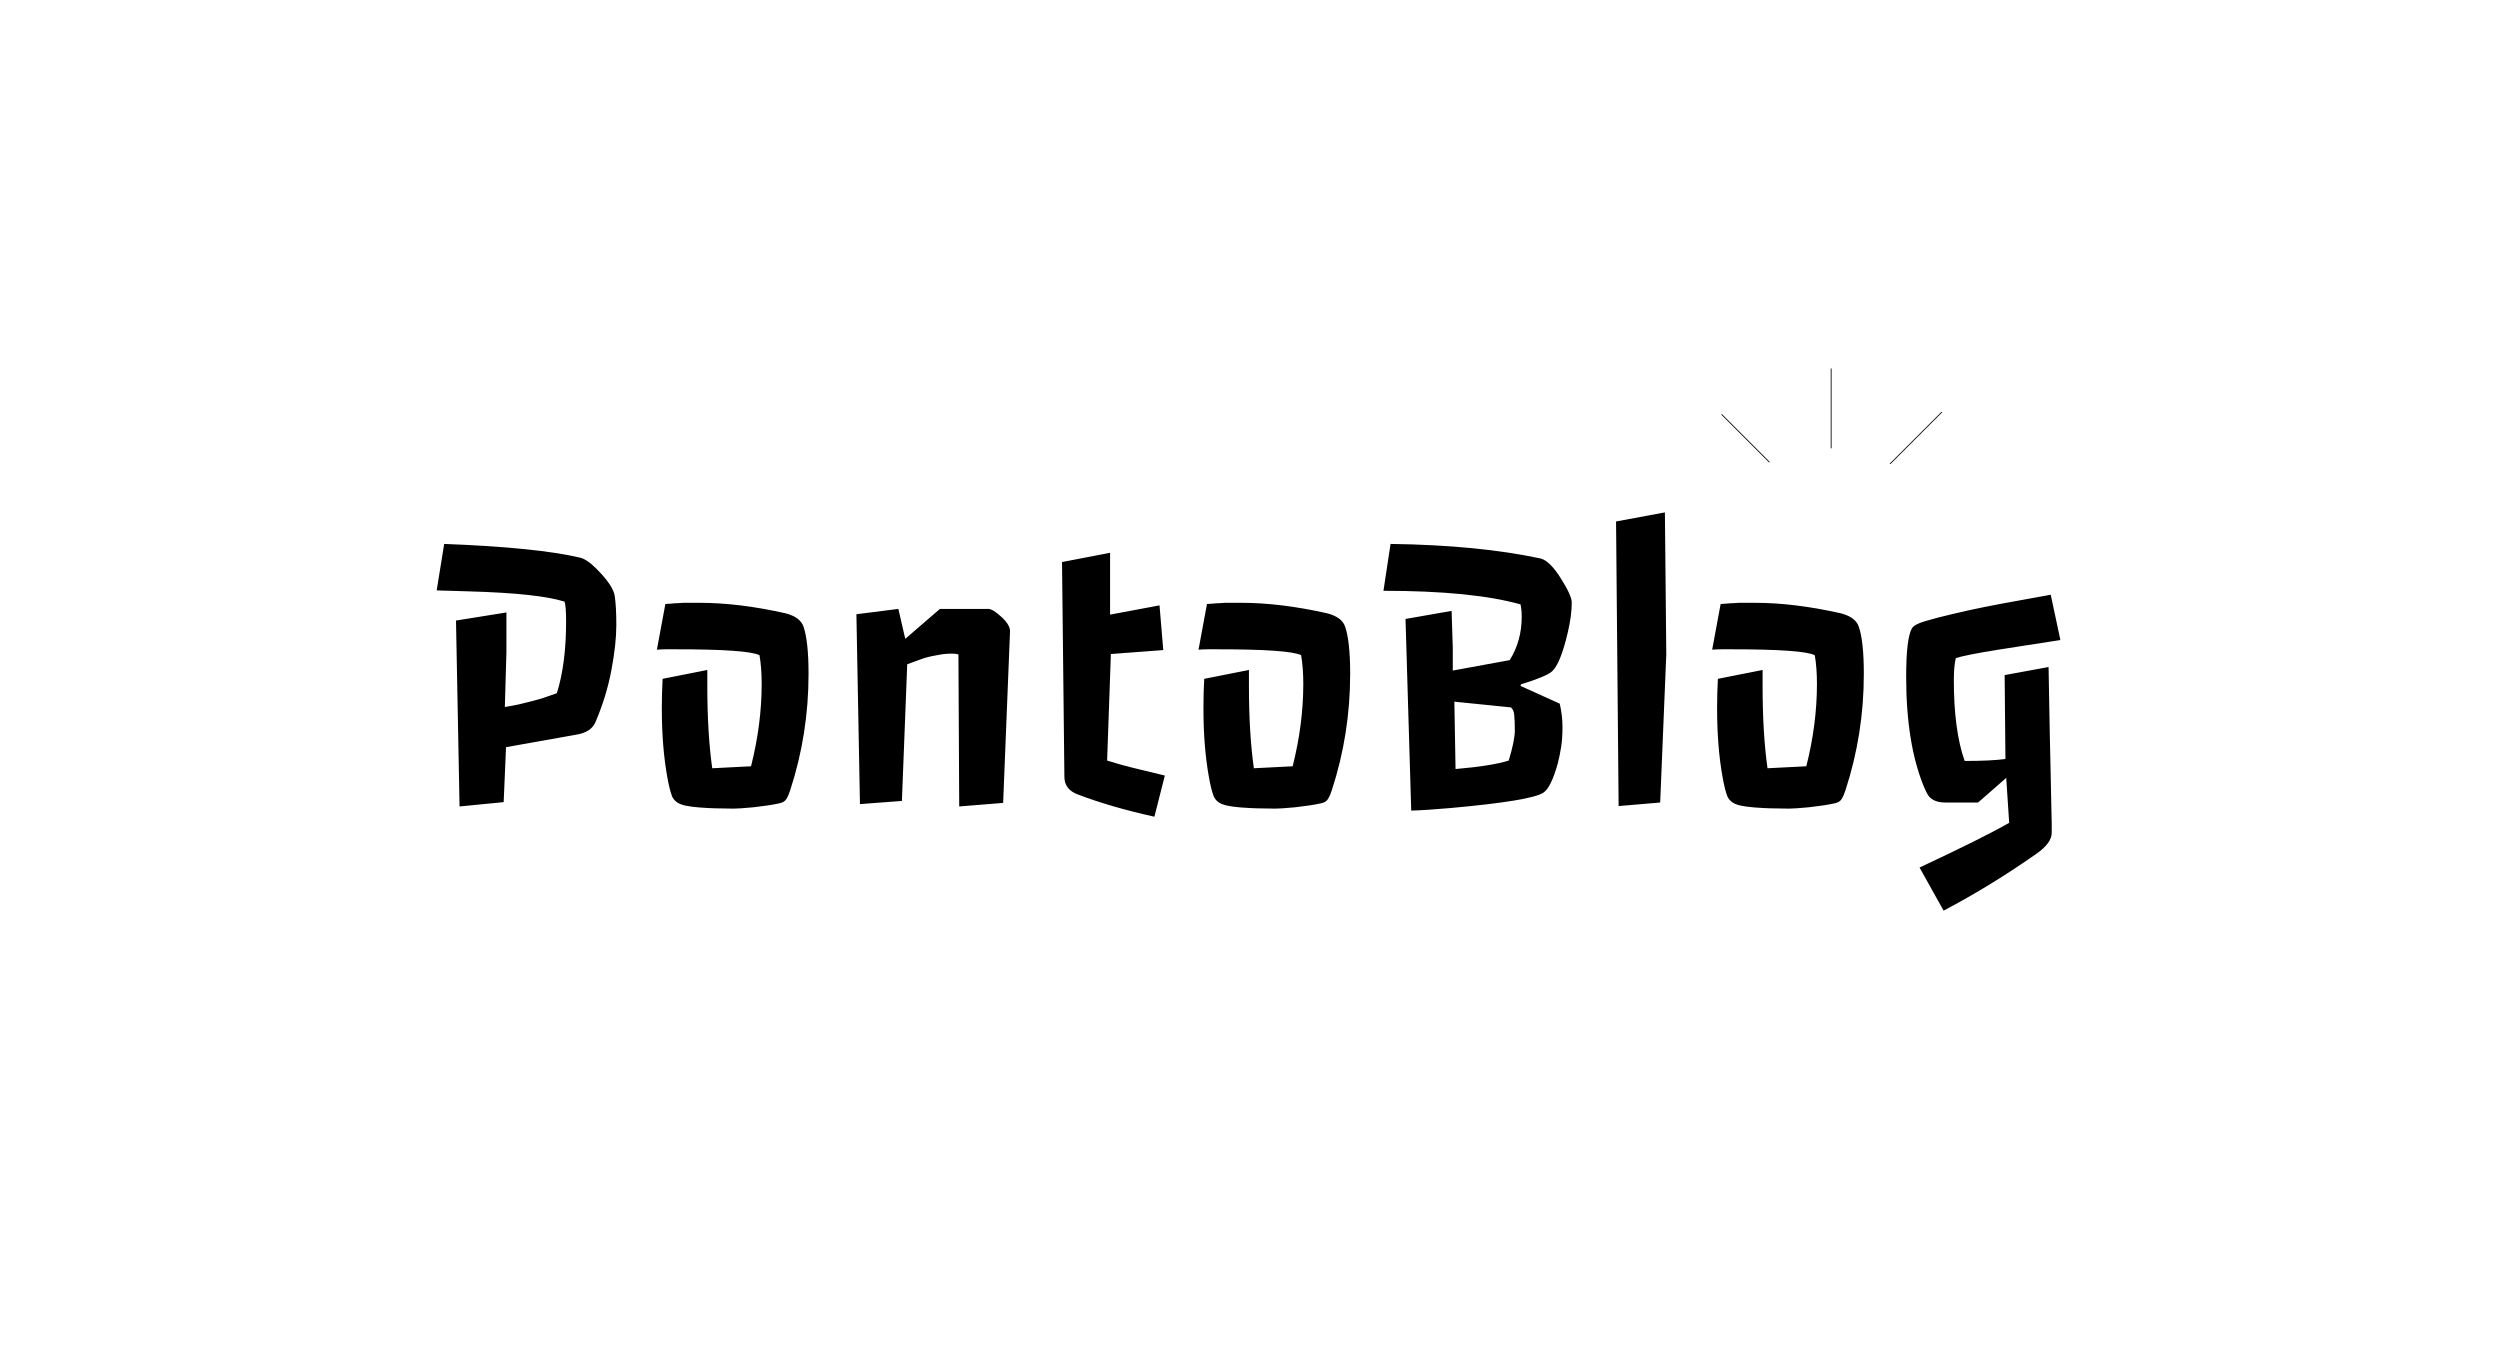
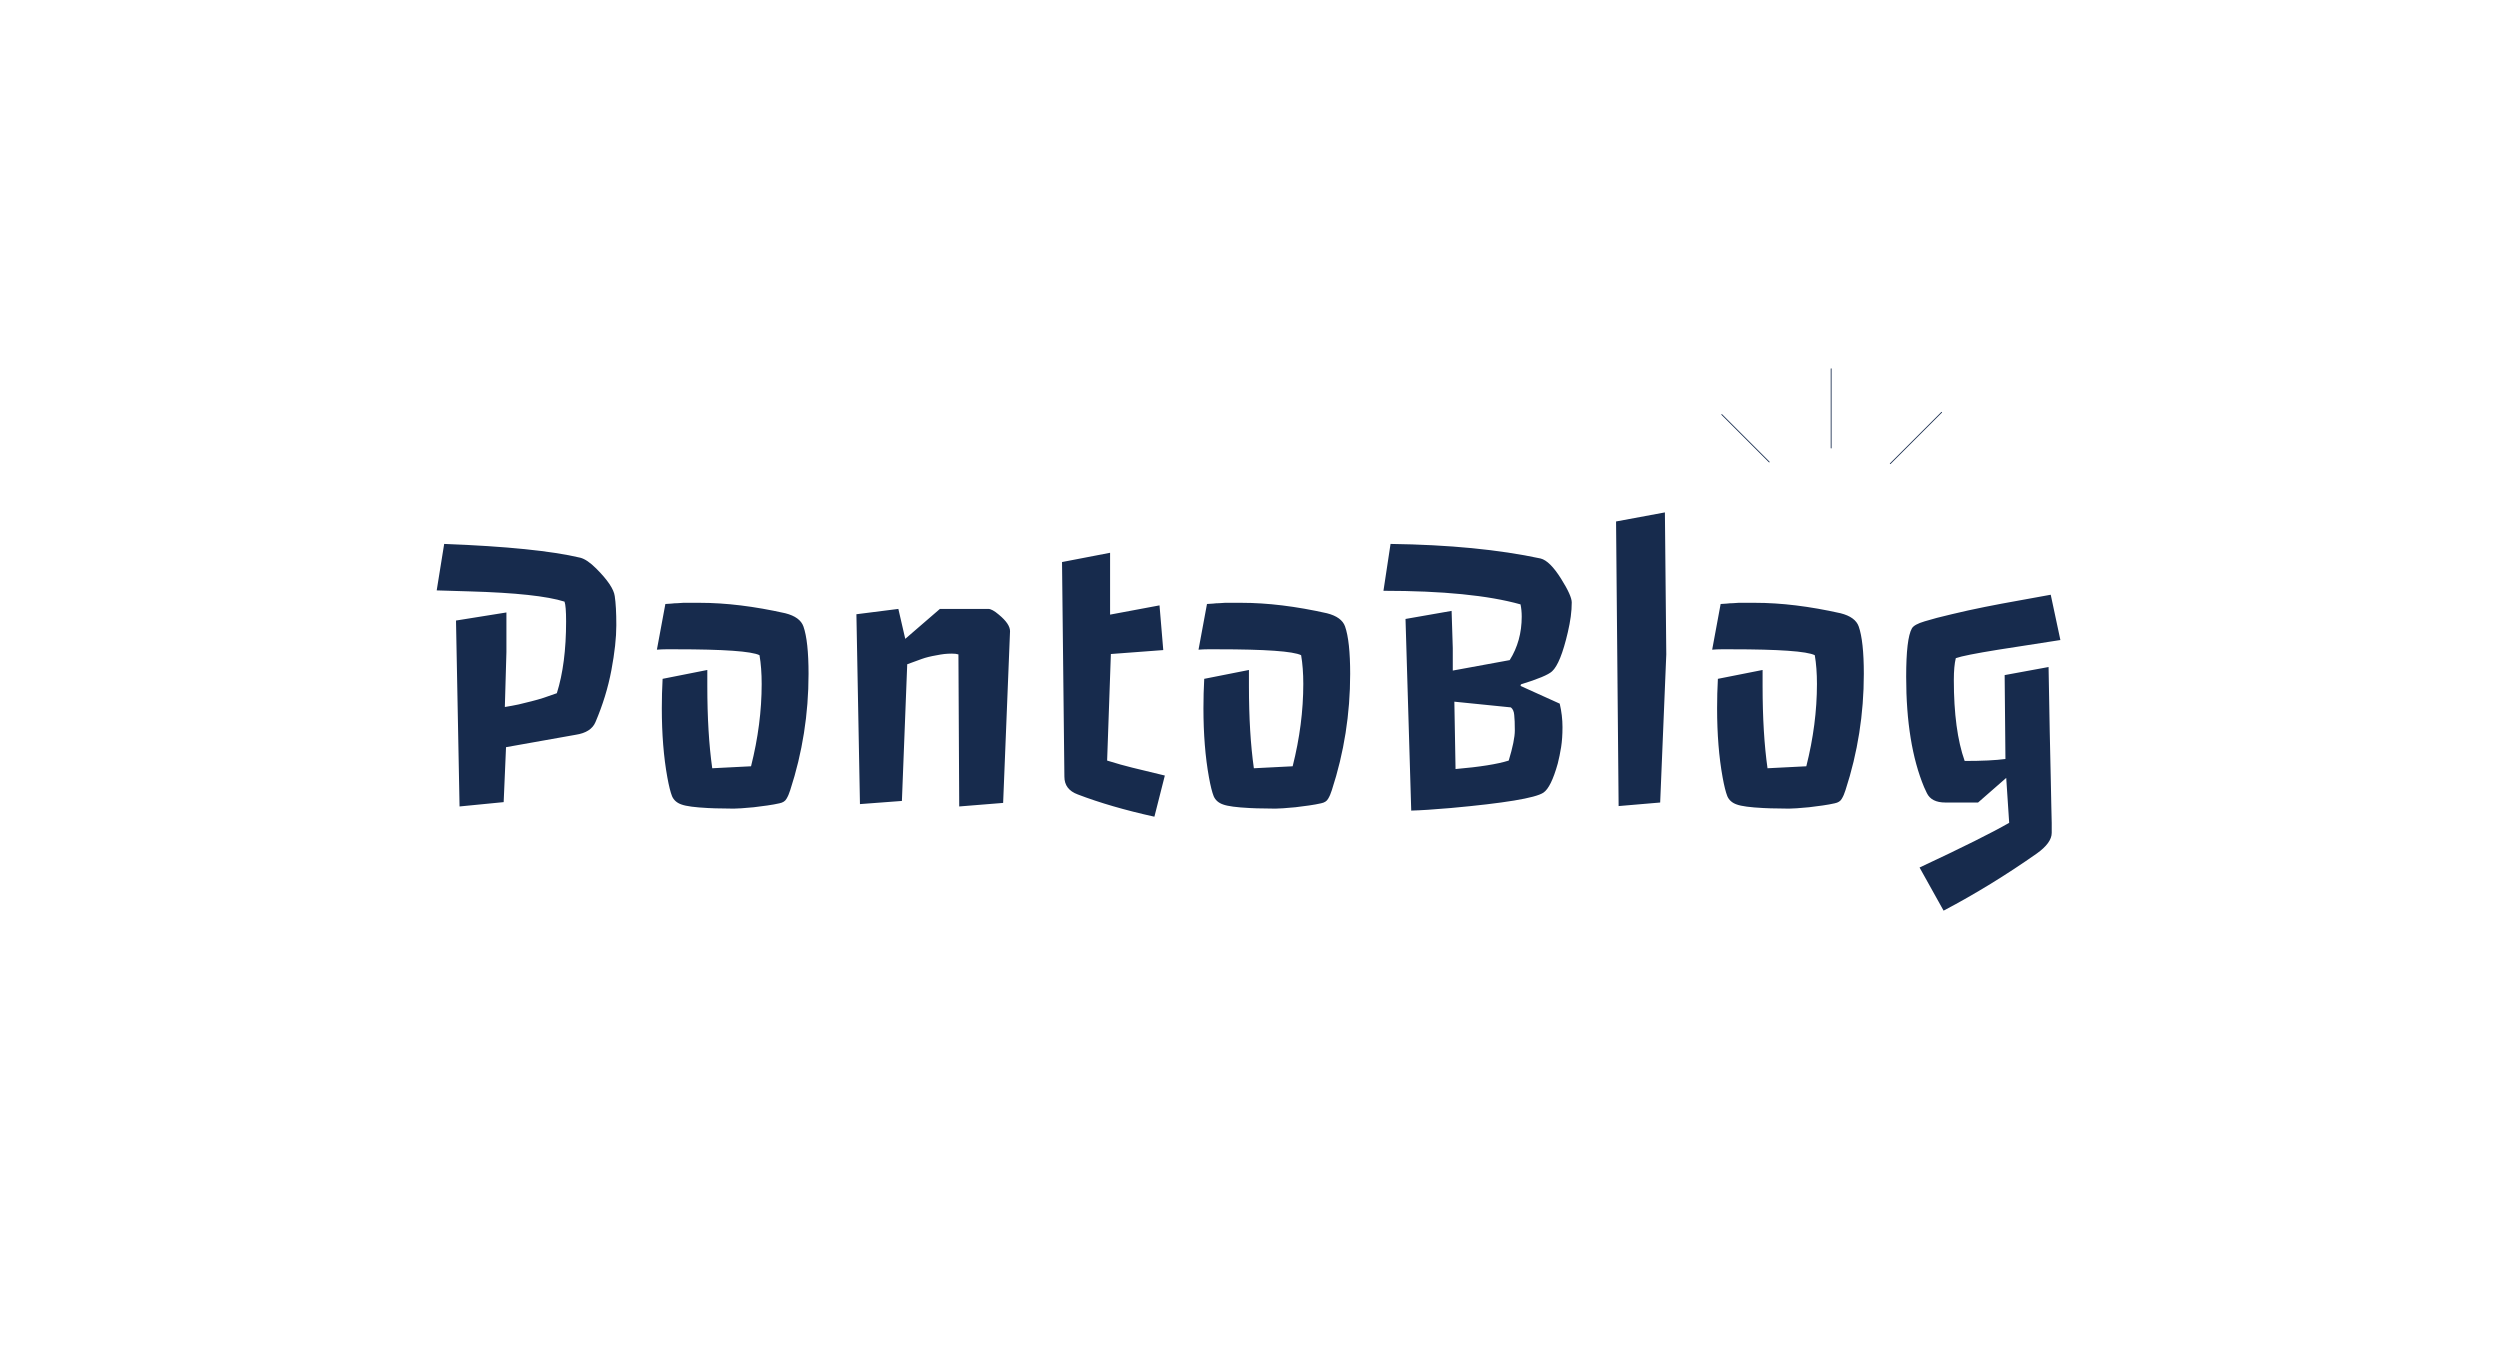
<svg xmlns="http://www.w3.org/2000/svg" width="595" height="325" viewBox="0 0 595 325" fill="none">
-   <path d="M108.528 147.688L120.528 145.766V155.188L120.153 168.266C121.309 168.078 122.403 167.875 123.434 167.656L126.481 166.906C127.481 166.656 128.465 166.375 129.434 166.062L132.528 164.984C133.997 160.328 134.731 154.641 134.731 147.922C134.731 145.422 134.606 143.844 134.356 143.188C130.231 141.875 122.7 141.062 111.762 140.75C108.95 140.688 106.34 140.609 103.934 140.516L105.715 129.453C120.465 130.016 131.262 131.109 138.106 132.734C139.2 133.016 140.465 133.875 141.903 135.312C144.622 138.031 146.09 140.219 146.309 141.875C146.559 143.5 146.684 145.812 146.684 148.812C146.684 151.781 146.294 155.344 145.512 159.5C144.731 163.656 143.465 167.781 141.715 171.875C141.028 173.5 139.465 174.5 137.028 174.875L120.434 177.828L119.872 190.906L109.372 191.938L108.528 147.688ZM168.34 163.25C168.34 170.781 168.731 177.312 169.512 182.844L178.747 182.375C180.434 175.688 181.278 169.156 181.278 162.781C181.278 160.219 181.106 157.938 180.762 155.938C178.887 155 172.262 154.531 160.887 154.531H158.497C157.84 154.531 157.122 154.562 156.34 154.625L158.356 143.75C158.887 143.719 159.372 143.688 159.809 143.656C160.278 143.594 160.747 143.562 161.215 143.562L162.622 143.469C163.09 143.469 164.403 143.469 166.559 143.469C172.747 143.469 179.528 144.297 186.903 145.953C189.247 146.547 190.684 147.594 191.215 149.094C192.028 151.406 192.434 155.172 192.434 160.391C192.434 169.922 190.981 179.141 188.075 188.047C187.825 188.859 187.528 189.547 187.184 190.109C186.872 190.672 186.309 191.031 185.497 191.188C184.684 191.375 183.731 191.547 182.637 191.703C181.544 191.859 180.465 192 179.403 192.125C177.09 192.344 175.497 192.453 174.622 192.453C173.747 192.453 172.809 192.438 171.809 192.406C170.809 192.406 169.715 192.375 168.528 192.312C165.403 192.156 163.294 191.875 162.2 191.469C161.106 191.094 160.356 190.438 159.95 189.5C159.575 188.562 159.2 187.062 158.825 185C157.95 180.188 157.512 174.703 157.512 168.547C157.512 166.203 157.575 163.875 157.7 161.562L168.34 159.453V163.25ZM203.825 146.188L213.809 144.922L215.45 152.047L223.7 144.922H235.231C235.825 144.922 236.653 145.375 237.715 146.281C239.497 147.75 240.387 149.062 240.387 150.219L238.747 191.094L228.294 191.938L228.106 155.75C227.731 155.625 227.215 155.562 226.559 155.562C225.903 155.562 225.294 155.594 224.731 155.656C224.2 155.719 223.622 155.812 222.997 155.938C221.528 156.188 220.325 156.484 219.387 156.828L215.919 158.094L214.653 190.625L204.669 191.375L203.825 146.188ZM252.762 133.766L264.2 131.562V146.281L275.965 144.078L276.856 154.719L264.387 155.656L263.497 181.016C265.809 181.734 267.809 182.297 269.497 182.703C273.715 183.703 276.294 184.328 277.231 184.578L274.747 194.375C267.809 192.844 261.731 191.078 256.512 189.078C254.387 188.297 253.325 186.891 253.325 184.859L252.762 133.766ZM297.247 163.25C297.247 170.781 297.637 177.312 298.419 182.844L307.653 182.375C309.34 175.688 310.184 169.156 310.184 162.781C310.184 160.219 310.012 157.938 309.669 155.938C307.794 155 301.169 154.531 289.794 154.531H287.403C286.747 154.531 286.028 154.562 285.247 154.625L287.262 143.75C287.794 143.719 288.278 143.688 288.715 143.656C289.184 143.594 289.653 143.562 290.122 143.562L291.528 143.469C291.997 143.469 293.309 143.469 295.465 143.469C301.653 143.469 308.434 144.297 315.809 145.953C318.153 146.547 319.59 147.594 320.122 149.094C320.934 151.406 321.34 155.172 321.34 160.391C321.34 169.922 319.887 179.141 316.981 188.047C316.731 188.859 316.434 189.547 316.09 190.109C315.778 190.672 315.215 191.031 314.403 191.188C313.59 191.375 312.637 191.547 311.544 191.703C310.45 191.859 309.372 192 308.309 192.125C305.997 192.344 304.403 192.453 303.528 192.453C302.653 192.453 301.715 192.438 300.715 192.406C299.715 192.406 298.622 192.375 297.434 192.312C294.309 192.156 292.2 191.875 291.106 191.469C290.012 191.094 289.262 190.438 288.856 189.5C288.481 188.562 288.106 187.062 287.731 185C286.856 180.188 286.419 174.703 286.419 168.547C286.419 166.203 286.481 163.875 286.606 161.562L297.247 159.453V163.25ZM334.512 147.312L345.481 145.391L345.762 154.25V159.594L359.309 157.109C361.215 154.078 362.169 150.625 362.169 146.75C362.169 145.719 362.075 144.75 361.887 143.844C354.2 141.688 343.325 140.609 329.262 140.609L330.95 129.453C344.856 129.641 356.762 130.797 366.669 132.922C368.137 133.297 369.762 134.906 371.544 137.75C373.231 140.438 374.075 142.312 374.075 143.375C374.075 144.438 373.997 145.562 373.84 146.75C373.684 147.906 373.45 149.156 373.137 150.5C371.981 155.469 370.731 158.562 369.387 159.781C368.512 160.594 366.044 161.625 361.981 162.875L361.887 163.25L371.215 167.469C371.653 169.344 371.872 171.203 371.872 173.047C371.872 174.859 371.762 176.453 371.544 177.828C371.325 179.203 371.059 180.5 370.747 181.719C369.684 185.531 368.544 187.844 367.325 188.656C365.387 189.938 358.028 191.156 345.247 192.312C341.278 192.656 338.153 192.859 335.872 192.922L334.512 147.312ZM346.419 183.031C352.2 182.531 356.419 181.859 359.075 181.016C360.044 177.828 360.528 175.438 360.528 173.844C360.528 172.219 360.481 171 360.387 170.188C360.325 169.344 360.059 168.734 359.59 168.359L346.137 167L346.419 183.031ZM384.622 124.109L396.247 121.953L396.575 155.75L395.122 191L385.231 191.844L384.622 124.109ZM419.497 163.25C419.497 170.781 419.887 177.312 420.669 182.844L429.903 182.375C431.59 175.688 432.434 169.156 432.434 162.781C432.434 160.219 432.262 157.938 431.919 155.938C430.044 155 423.419 154.531 412.044 154.531H409.653C408.997 154.531 408.278 154.562 407.497 154.625L409.512 143.75C410.044 143.719 410.528 143.688 410.965 143.656C411.434 143.594 411.903 143.562 412.372 143.562L413.778 143.469C414.247 143.469 415.559 143.469 417.715 143.469C423.903 143.469 430.684 144.297 438.059 145.953C440.403 146.547 441.84 147.594 442.372 149.094C443.184 151.406 443.59 155.172 443.59 160.391C443.59 169.922 442.137 179.141 439.231 188.047C438.981 188.859 438.684 189.547 438.34 190.109C438.028 190.672 437.465 191.031 436.653 191.188C435.84 191.375 434.887 191.547 433.794 191.703C432.7 191.859 431.622 192 430.559 192.125C428.247 192.344 426.653 192.453 425.778 192.453C424.903 192.453 423.965 192.438 422.965 192.406C421.965 192.406 420.872 192.375 419.684 192.312C416.559 192.156 414.45 191.875 413.356 191.469C412.262 191.094 411.512 190.438 411.106 189.5C410.731 188.562 410.356 187.062 409.981 185C409.106 180.188 408.669 174.703 408.669 168.547C408.669 166.203 408.731 163.875 408.856 161.562L419.497 159.453V163.25ZM467.59 181.109C471.715 181.109 474.95 180.953 477.294 180.641L477.106 160.672L487.559 158.75C487.684 164.781 487.778 169.938 487.84 174.219C487.934 178.469 488.012 182.047 488.075 184.953C488.137 187.859 488.184 190.172 488.215 191.891L488.309 195.875C488.309 196.781 488.309 197.375 488.309 197.656V198.219C488.309 199.812 487.122 201.453 484.747 203.141C477.497 208.234 470.106 212.766 462.575 216.734L456.856 206.469C467.075 201.688 474.184 198.141 478.184 195.828L477.481 185.141L470.778 191H462.997C460.778 191 459.309 190.25 458.59 188.75L457.934 187.344C455.09 180.5 453.669 171.75 453.669 161.094C453.669 155 454.122 151.156 455.028 149.562C455.372 148.938 456.387 148.375 458.075 147.875C459.794 147.344 461.934 146.781 464.497 146.188C467.09 145.562 469.715 144.984 472.372 144.453C475.028 143.922 477.684 143.422 480.34 142.953L488.075 141.547L490.372 152.328L475.606 154.625C470.169 155.5 466.794 156.172 465.481 156.641C465.169 157.891 465.012 159.625 465.012 161.844C465.012 169.844 465.872 176.266 467.59 181.109Z" fill="black" />
-   <path d="M409.783 98.662L421.071 109.95" stroke="black" stroke-width="0.2" stroke-linecap="round" />
-   <path d="M435.812 87.773V106.63" stroke="black" stroke-width="0.2" stroke-linecap="round" />
-   <path d="M449.888 110.349L462.106 98.131" stroke="black" stroke-width="0.2" stroke-linecap="round" />
+   <path d="M108.528 147.688L120.528 145.766V155.188L120.153 168.266C121.309 168.078 122.403 167.875 123.434 167.656L126.481 166.906C127.481 166.656 128.465 166.375 129.434 166.062L132.528 164.984C133.997 160.328 134.731 154.641 134.731 147.922C134.731 145.422 134.606 143.844 134.356 143.188C130.231 141.875 122.7 141.062 111.762 140.75C108.95 140.688 106.34 140.609 103.934 140.516L105.715 129.453C120.465 130.016 131.262 131.109 138.106 132.734C139.2 133.016 140.465 133.875 141.903 135.312C144.622 138.031 146.09 140.219 146.309 141.875C146.559 143.5 146.684 145.812 146.684 148.812C146.684 151.781 146.294 155.344 145.512 159.5C144.731 163.656 143.465 167.781 141.715 171.875C141.028 173.5 139.465 174.5 137.028 174.875L120.434 177.828L119.872 190.906L109.372 191.938L108.528 147.688ZM168.34 163.25C168.34 170.781 168.731 177.312 169.512 182.844L178.747 182.375C180.434 175.688 181.278 169.156 181.278 162.781C181.278 160.219 181.106 157.938 180.762 155.938C178.887 155 172.262 154.531 160.887 154.531H158.497C157.84 154.531 157.122 154.562 156.34 154.625L158.356 143.75C158.887 143.719 159.372 143.688 159.809 143.656C160.278 143.594 160.747 143.562 161.215 143.562L162.622 143.469C163.09 143.469 164.403 143.469 166.559 143.469C172.747 143.469 179.528 144.297 186.903 145.953C189.247 146.547 190.684 147.594 191.215 149.094C192.028 151.406 192.434 155.172 192.434 160.391C192.434 169.922 190.981 179.141 188.075 188.047C187.825 188.859 187.528 189.547 187.184 190.109C186.872 190.672 186.309 191.031 185.497 191.188C184.684 191.375 183.731 191.547 182.637 191.703C181.544 191.859 180.465 192 179.403 192.125C177.09 192.344 175.497 192.453 174.622 192.453C173.747 192.453 172.809 192.438 171.809 192.406C170.809 192.406 169.715 192.375 168.528 192.312C165.403 192.156 163.294 191.875 162.2 191.469C161.106 191.094 160.356 190.438 159.95 189.5C159.575 188.562 159.2 187.062 158.825 185C157.95 180.188 157.512 174.703 157.512 168.547C157.512 166.203 157.575 163.875 157.7 161.562L168.34 159.453V163.25ZM203.825 146.188L213.809 144.922L215.45 152.047L223.7 144.922H235.231C235.825 144.922 236.653 145.375 237.715 146.281C239.497 147.75 240.387 149.062 240.387 150.219L238.747 191.094L228.294 191.938L228.106 155.75C227.731 155.625 227.215 155.562 226.559 155.562C225.903 155.562 225.294 155.594 224.731 155.656C224.2 155.719 223.622 155.812 222.997 155.938C221.528 156.188 220.325 156.484 219.387 156.828L215.919 158.094L214.653 190.625L204.669 191.375L203.825 146.188ZM252.762 133.766L264.2 131.562V146.281L275.965 144.078L276.856 154.719L264.387 155.656L263.497 181.016C265.809 181.734 267.809 182.297 269.497 182.703C273.715 183.703 276.294 184.328 277.231 184.578L274.747 194.375C267.809 192.844 261.731 191.078 256.512 189.078C254.387 188.297 253.325 186.891 253.325 184.859L252.762 133.766ZM297.247 163.25C297.247 170.781 297.637 177.312 298.419 182.844L307.653 182.375C309.34 175.688 310.184 169.156 310.184 162.781C310.184 160.219 310.012 157.938 309.669 155.938C307.794 155 301.169 154.531 289.794 154.531H287.403C286.747 154.531 286.028 154.562 285.247 154.625L287.262 143.75C287.794 143.719 288.278 143.688 288.715 143.656C289.184 143.594 289.653 143.562 290.122 143.562L291.528 143.469C291.997 143.469 293.309 143.469 295.465 143.469C301.653 143.469 308.434 144.297 315.809 145.953C318.153 146.547 319.59 147.594 320.122 149.094C320.934 151.406 321.34 155.172 321.34 160.391C321.34 169.922 319.887 179.141 316.981 188.047C316.731 188.859 316.434 189.547 316.09 190.109C315.778 190.672 315.215 191.031 314.403 191.188C313.59 191.375 312.637 191.547 311.544 191.703C310.45 191.859 309.372 192 308.309 192.125C305.997 192.344 304.403 192.453 303.528 192.453C302.653 192.453 301.715 192.438 300.715 192.406C299.715 192.406 298.622 192.375 297.434 192.312C294.309 192.156 292.2 191.875 291.106 191.469C290.012 191.094 289.262 190.438 288.856 189.5C288.481 188.562 288.106 187.062 287.731 185C286.856 180.188 286.419 174.703 286.419 168.547C286.419 166.203 286.481 163.875 286.606 161.562L297.247 159.453V163.25ZM334.512 147.312L345.481 145.391L345.762 154.25V159.594L359.309 157.109C361.215 154.078 362.169 150.625 362.169 146.75C362.169 145.719 362.075 144.75 361.887 143.844C354.2 141.688 343.325 140.609 329.262 140.609L330.95 129.453C344.856 129.641 356.762 130.797 366.669 132.922C368.137 133.297 369.762 134.906 371.544 137.75C373.231 140.438 374.075 142.312 374.075 143.375C374.075 144.438 373.997 145.562 373.84 146.75C373.684 147.906 373.45 149.156 373.137 150.5C371.981 155.469 370.731 158.562 369.387 159.781C368.512 160.594 366.044 161.625 361.981 162.875L361.887 163.25L371.215 167.469C371.653 169.344 371.872 171.203 371.872 173.047C371.872 174.859 371.762 176.453 371.544 177.828C371.325 179.203 371.059 180.5 370.747 181.719C369.684 185.531 368.544 187.844 367.325 188.656C365.387 189.938 358.028 191.156 345.247 192.312C341.278 192.656 338.153 192.859 335.872 192.922L334.512 147.312ZM346.419 183.031C352.2 182.531 356.419 181.859 359.075 181.016C360.044 177.828 360.528 175.438 360.528 173.844C360.528 172.219 360.481 171 360.387 170.188C360.325 169.344 360.059 168.734 359.59 168.359L346.137 167L346.419 183.031ZM384.622 124.109L396.247 121.953L396.575 155.75L395.122 191L385.231 191.844L384.622 124.109ZM419.497 163.25C419.497 170.781 419.887 177.312 420.669 182.844L429.903 182.375C431.59 175.688 432.434 169.156 432.434 162.781C432.434 160.219 432.262 157.938 431.919 155.938C430.044 155 423.419 154.531 412.044 154.531H409.653C408.997 154.531 408.278 154.562 407.497 154.625L409.512 143.75C410.044 143.719 410.528 143.688 410.965 143.656C411.434 143.594 411.903 143.562 412.372 143.562L413.778 143.469C414.247 143.469 415.559 143.469 417.715 143.469C423.903 143.469 430.684 144.297 438.059 145.953C440.403 146.547 441.84 147.594 442.372 149.094C443.184 151.406 443.59 155.172 443.59 160.391C443.59 169.922 442.137 179.141 439.231 188.047C438.981 188.859 438.684 189.547 438.34 190.109C438.028 190.672 437.465 191.031 436.653 191.188C435.84 191.375 434.887 191.547 433.794 191.703C432.7 191.859 431.622 192 430.559 192.125C428.247 192.344 426.653 192.453 425.778 192.453C424.903 192.453 423.965 192.438 422.965 192.406C421.965 192.406 420.872 192.375 419.684 192.312C416.559 192.156 414.45 191.875 413.356 191.469C412.262 191.094 411.512 190.438 411.106 189.5C410.731 188.562 410.356 187.062 409.981 185C409.106 180.188 408.669 174.703 408.669 168.547C408.669 166.203 408.731 163.875 408.856 161.562L419.497 159.453V163.25ZM467.59 181.109C471.715 181.109 474.95 180.953 477.294 180.641L477.106 160.672L487.559 158.75C487.684 164.781 487.778 169.938 487.84 174.219C487.934 178.469 488.012 182.047 488.075 184.953C488.137 187.859 488.184 190.172 488.215 191.891L488.309 195.875C488.309 196.781 488.309 197.375 488.309 197.656V198.219C488.309 199.812 487.122 201.453 484.747 203.141C477.497 208.234 470.106 212.766 462.575 216.734L456.856 206.469C467.075 201.688 474.184 198.141 478.184 195.828L477.481 185.141L470.778 191H462.997C460.778 191 459.309 190.25 458.59 188.75L457.934 187.344C455.09 180.5 453.669 171.75 453.669 161.094C453.669 155 454.122 151.156 455.028 149.562C455.372 148.938 456.387 148.375 458.075 147.875C459.794 147.344 461.934 146.781 464.497 146.188C467.09 145.562 469.715 144.984 472.372 144.453C475.028 143.922 477.684 143.422 480.34 142.953L488.075 141.547L490.372 152.328L475.606 154.625C470.169 155.5 466.794 156.172 465.481 156.641C465.169 157.891 465.012 159.625 465.012 161.844C465.012 169.844 465.872 176.266 467.59 181.109Z" fill="#172b4d" />
+   <path d="M409.783 98.662L421.071 109.95" stroke="#172b4d" stroke-width="0.2" stroke-linecap="round" />
+   <path d="M435.812 87.773V106.63" stroke="#172b4d" stroke-width="0.2" stroke-linecap="round" />
+   <path d="M449.888 110.349L462.106 98.131" stroke="#172b4d" stroke-width="0.2" stroke-linecap="round" />
</svg>
